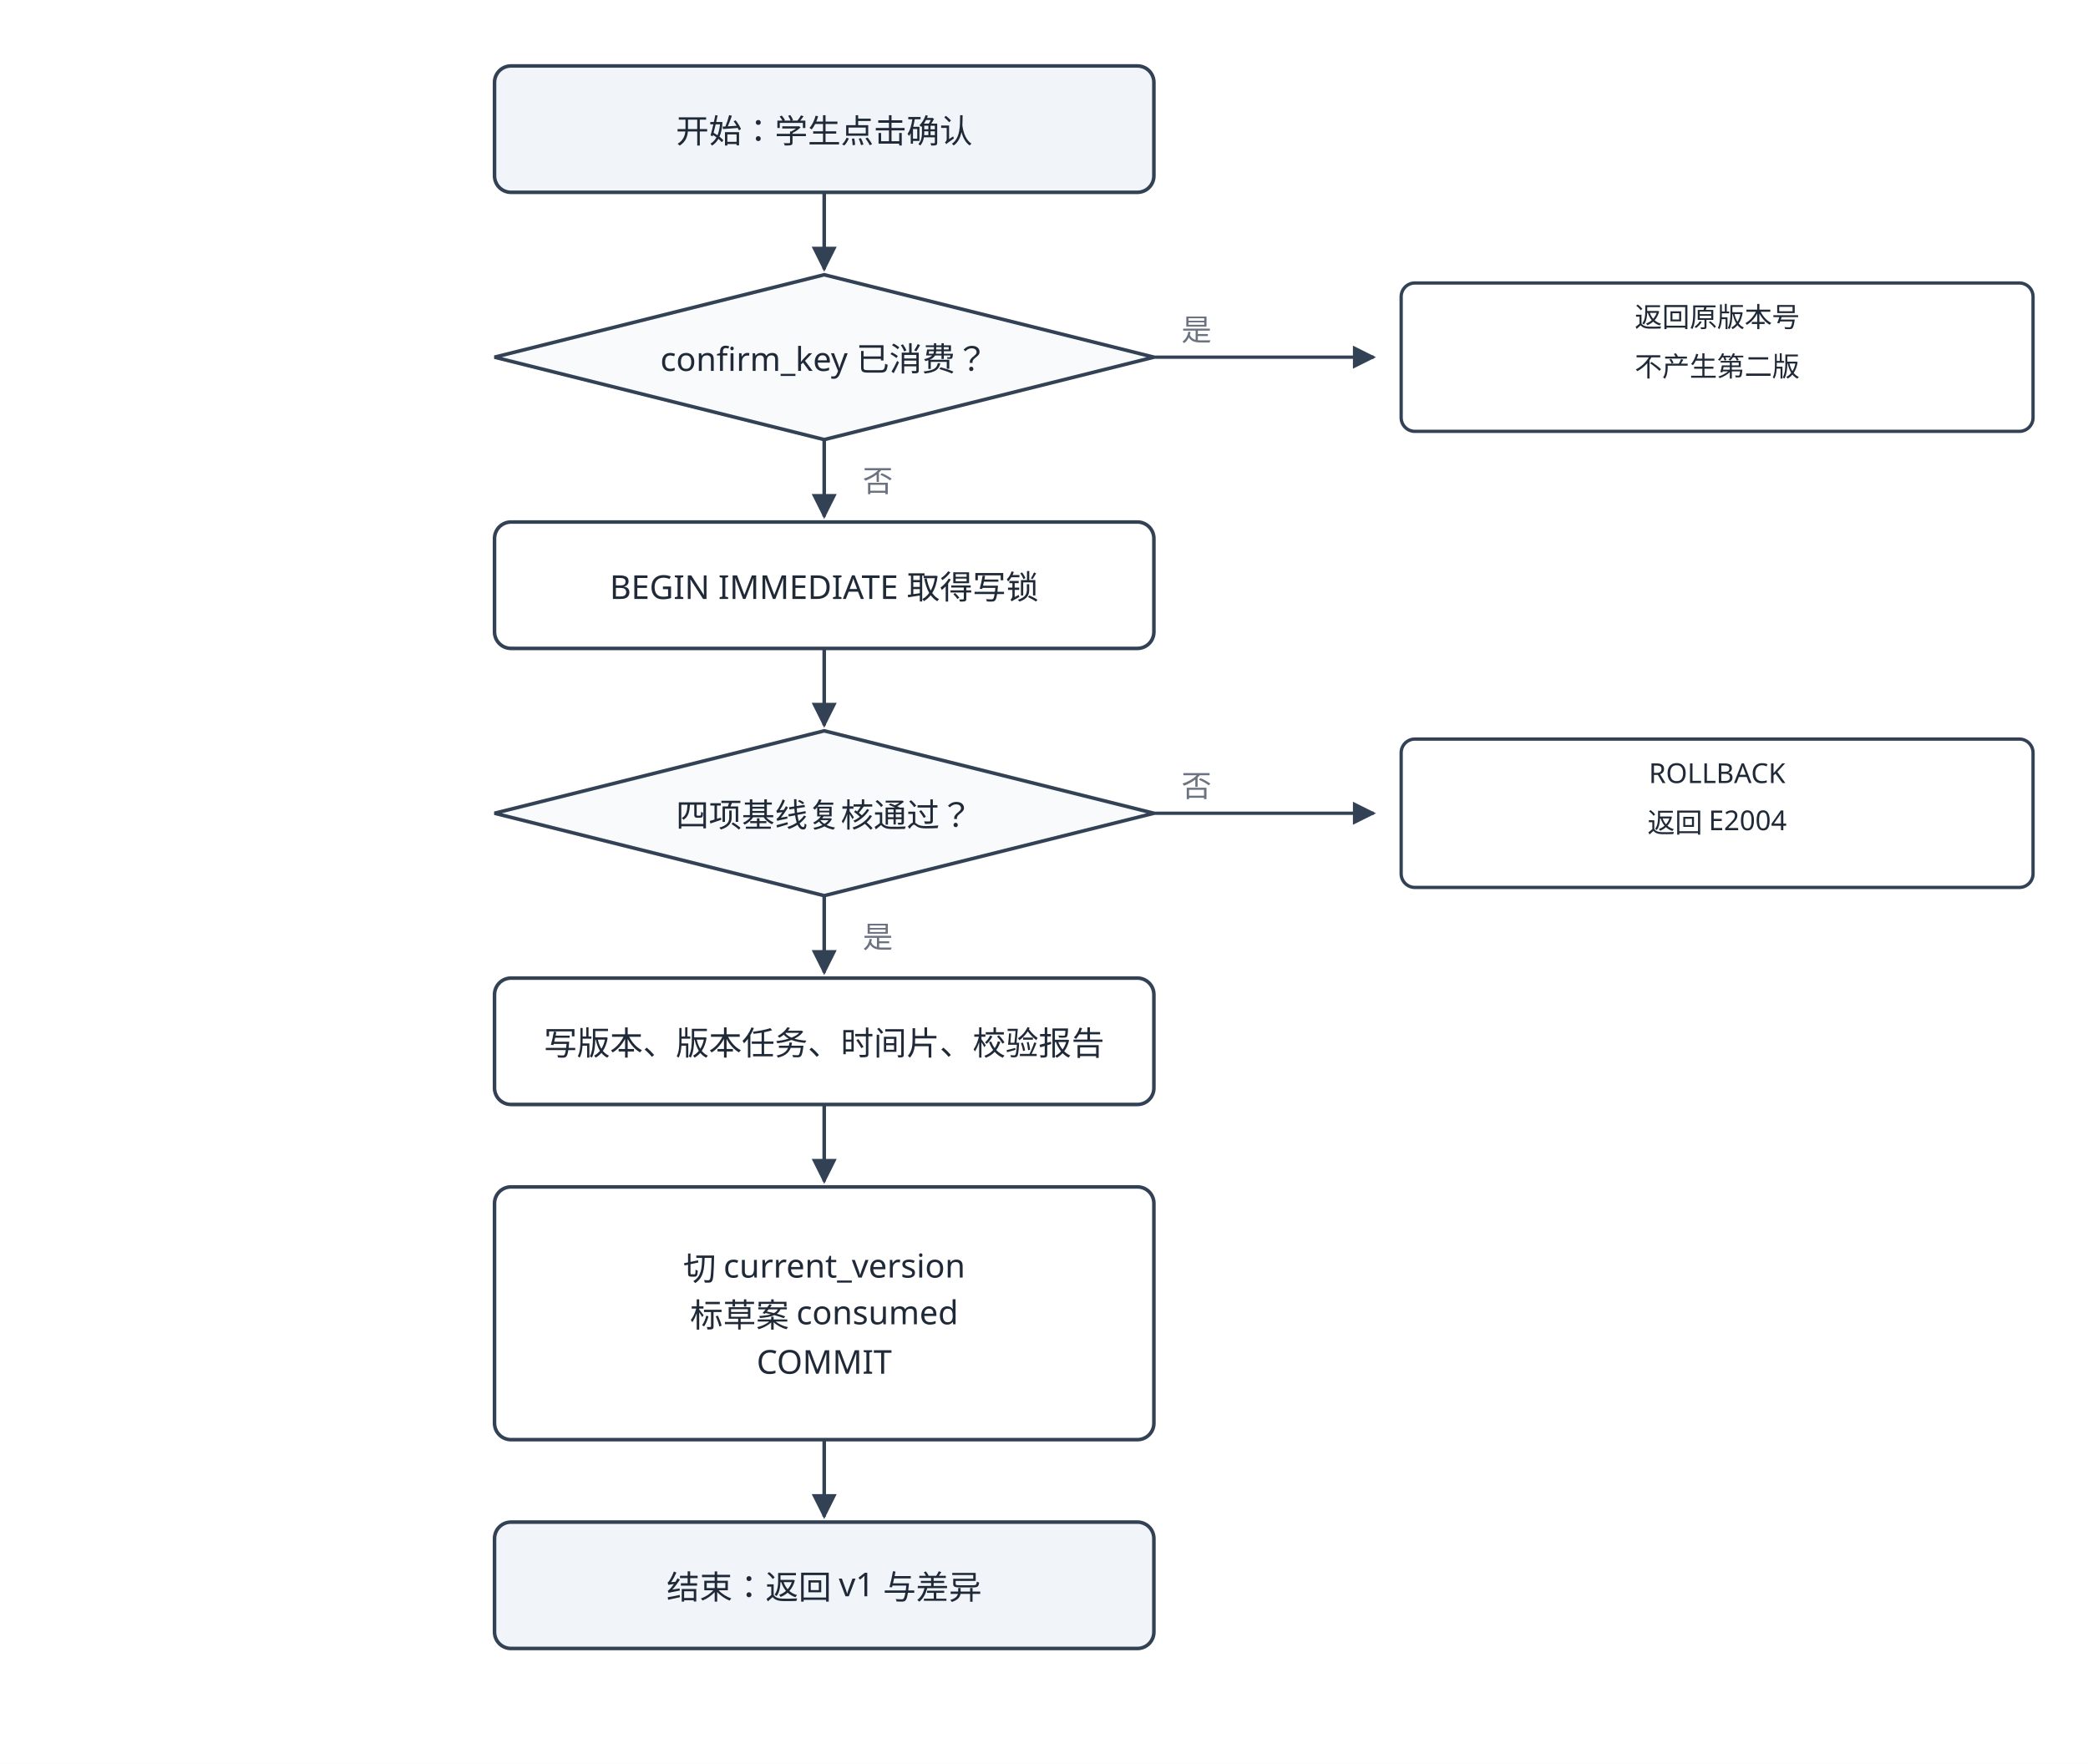
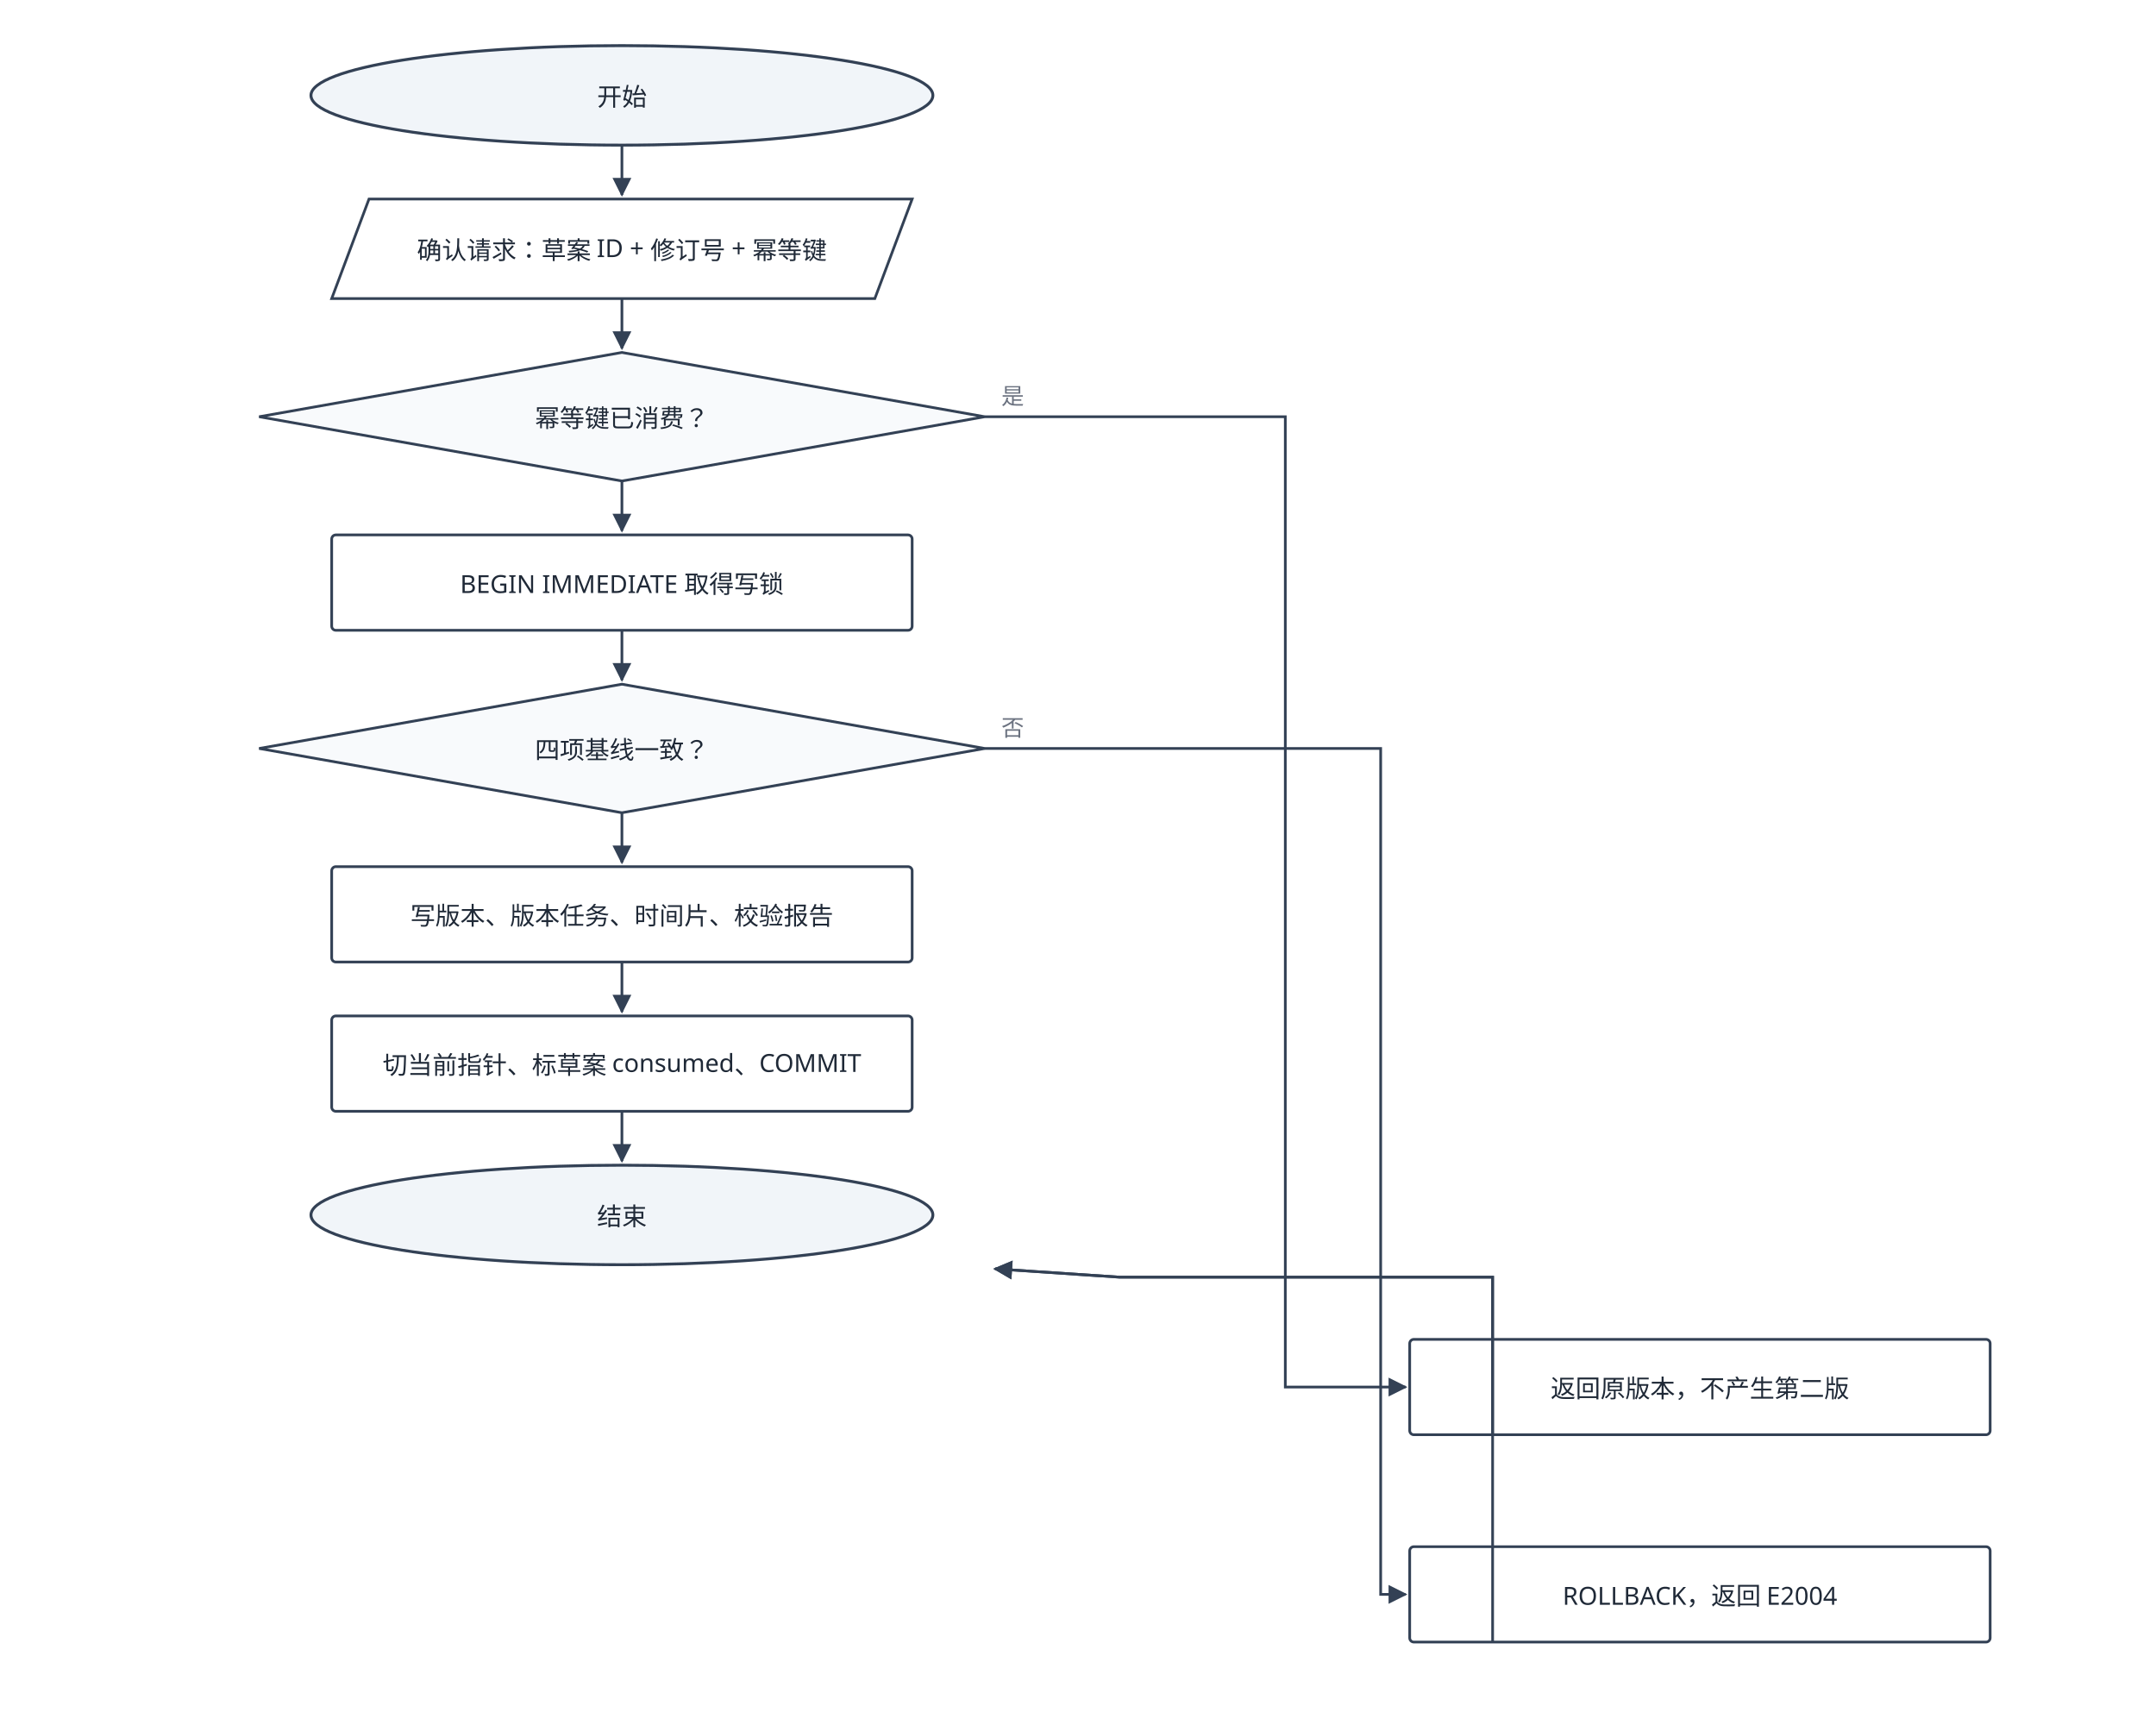
- <svg xmlns="http://www.w3.org/2000/svg" width="760" height="642" viewBox="0 0 760 642">
-   <rect width="760" height="642" fill="#ffffff" />
+ <svg xmlns="http://www.w3.org/2000/svg" width="1040" height="832" viewBox="0 0 1040 832">
+   <rect width="1040" height="832" fill="#ffffff" />
  <defs>
    <marker id="a" viewBox="0 0 10 10" refX="9" refY="5" markerWidth="7" markerHeight="7" orient="auto-start-reverse">
      <path d="M 0 0 L 10 5 L 0 10 z" fill="#334155" />
    </marker>
  </defs>
-   <rect x="180.0" y="24" width="240" height="46" rx="6" fill="#f1f5f9" stroke="#334155" stroke-width="1.3" />
-   <text x="300.0" y="52.0" font-family="Microsoft YaHei, SimHei, sans-serif" font-size="12" fill="#1f2937" text-anchor="middle">开始：学生点击确认</text>
-   <path d="M 300.0 70.0 L 300.0 98.0" stroke="#334155" stroke-width="1.3" marker-end="url(#a)" />
-   <path d="M 300.0 100.0 L 420.0 130.0 L 300.0 160.0 L 180.0 130.0 Z" fill="#f8fafc" stroke="#334155" stroke-width="1.3" />
-   <text x="300.0" y="135.0" font-family="Microsoft YaHei, SimHei, sans-serif" font-size="12" fill="#1f2937" text-anchor="middle">confirm_key 已消费？</text>
-   <path d="M 420.0 130.0 L 500 130.0" stroke="#334155" stroke-width="1.2" marker-end="url(#a)" />
-   <text x="430.0" y="124.0" font-family="Microsoft YaHei, SimHei, sans-serif" font-size="11" fill="#6b7280" text-anchor="start">是</text>
-   <rect x="510" y="103.0" width="230" height="54" rx="5" fill="#ffffff" stroke="#334155" stroke-width="1.2" />
-   <text x="625.0" y="119.0" font-family="Microsoft YaHei, SimHei, sans-serif" font-size="10" fill="#1f2937" text-anchor="middle">返回原版本号</text>
-   <text x="625.0" y="137.0" font-family="Microsoft YaHei, SimHei, sans-serif" font-size="10" fill="#1f2937" text-anchor="middle">不产生第二版</text>
-   <path d="M 300.0 160.0 L 300.0 188.0" stroke="#334155" stroke-width="1.3" marker-end="url(#a)" />
-   <text x="314.0" y="179.0" font-family="Microsoft YaHei, SimHei, sans-serif" font-size="11" fill="#6b7280" text-anchor="start">否</text>
-   <rect x="180.0" y="190" width="240" height="46" rx="6" fill="#ffffff" stroke="#334155" stroke-width="1.3" />
-   <text x="300.0" y="218.0" font-family="Microsoft YaHei, SimHei, sans-serif" font-size="12" fill="#1f2937" text-anchor="middle">BEGIN IMMEDIATE 取得写锁</text>
-   <path d="M 300.0 236.0 L 300.0 264.0" stroke="#334155" stroke-width="1.3" marker-end="url(#a)" />
-   <path d="M 300.0 266.0 L 420.0 296.0 L 300.0 326.0 L 180.0 296.0 Z" fill="#f8fafc" stroke="#334155" stroke-width="1.3" />
-   <text x="300.0" y="301.0" font-family="Microsoft YaHei, SimHei, sans-serif" font-size="12" fill="#1f2937" text-anchor="middle">四项基线复核通过？</text>
-   <path d="M 420.0 296.0 L 500 296.0" stroke="#334155" stroke-width="1.2" marker-end="url(#a)" />
-   <text x="430.0" y="290.0" font-family="Microsoft YaHei, SimHei, sans-serif" font-size="11" fill="#6b7280" text-anchor="start">否</text>
-   <rect x="510" y="269.0" width="230" height="54" rx="5" fill="#ffffff" stroke="#334155" stroke-width="1.2" />
-   <text x="625.0" y="285.0" font-family="Microsoft YaHei, SimHei, sans-serif" font-size="10" fill="#1f2937" text-anchor="middle">ROLLBACK</text>
-   <text x="625.0" y="303.0" font-family="Microsoft YaHei, SimHei, sans-serif" font-size="10" fill="#1f2937" text-anchor="middle">返回 E2004</text>
-   <path d="M 300.0 326.0 L 300.0 354.0" stroke="#334155" stroke-width="1.3" marker-end="url(#a)" />
-   <text x="314.0" y="345.0" font-family="Microsoft YaHei, SimHei, sans-serif" font-size="11" fill="#6b7280" text-anchor="start">是</text>
-   <rect x="180.0" y="356" width="240" height="46" rx="6" fill="#ffffff" stroke="#334155" stroke-width="1.3" />
-   <text x="300.0" y="384.0" font-family="Microsoft YaHei, SimHei, sans-serif" font-size="12" fill="#1f2937" text-anchor="middle">写版本、版本任务、时间片、校验报告</text>
-   <path d="M 300.0 402.0 L 300.0 430.0" stroke="#334155" stroke-width="1.3" marker-end="url(#a)" />
-   <rect x="180.0" y="432" width="240" height="92" rx="6" fill="#ffffff" stroke="#334155" stroke-width="1.3" />
-   <text x="300.0" y="466.0" font-family="Microsoft YaHei, SimHei, sans-serif" font-size="12" fill="#1f2937" text-anchor="middle">切 current_version</text>
-   <text x="300.0" y="483.0" font-family="Microsoft YaHei, SimHei, sans-serif" font-size="12" fill="#1f2937" text-anchor="middle">标草案 consumed</text>
-   <text x="300.0" y="500.0" font-family="Microsoft YaHei, SimHei, sans-serif" font-size="12" fill="#1f2937" text-anchor="middle">COMMIT</text>
-   <path d="M 300.0 524.0 L 300.0 552.0" stroke="#334155" stroke-width="1.3" marker-end="url(#a)" />
-   <rect x="180.0" y="554" width="240" height="46" rx="6" fill="#f1f5f9" stroke="#334155" stroke-width="1.3" />
-   <text x="300.0" y="582.0" font-family="Microsoft YaHei, SimHei, sans-serif" font-size="12" fill="#1f2937" text-anchor="middle">结束：返回 v1 与差异</text>
+   <ellipse cx="300" cy="46.0" rx="150" ry="24.0" fill="#f1f5f9" stroke="#334155" stroke-width="1.4" />
+   <text x="300.0" y="51.0" font-family="Microsoft YaHei, SimHei, sans-serif" font-size="12" fill="#1f2937" text-anchor="middle">开始</text>
+   <path d="M 178.0 96 L 440.0 96 L 422.0 144 L 160.0 144 Z" fill="#ffffff" stroke="#334155" stroke-width="1.3" />
+   <text x="300.0" y="125.0" font-family="Microsoft YaHei, SimHei, sans-serif" font-size="12" fill="#1f2937" text-anchor="middle">确认请求：草案 ID + 修订号 + 幂等键</text>
+   <path d="M 300 170.0 L 475.0 201.0 L 300 232.0 L 125.0 201.0 Z" fill="#f8fafc" stroke="#334155" stroke-width="1.3" />
+   <text x="300.0" y="206.0" font-family="Microsoft YaHei, SimHei, sans-serif" font-size="12" fill="#1f2937" text-anchor="middle">幂等键已消费？</text>
+   <rect x="160.0" y="258" width="280" height="46" rx="2" fill="#ffffff" stroke="#334155" stroke-width="1.3" />
+   <text x="300.0" y="286.0" font-family="Microsoft YaHei, SimHei, sans-serif" font-size="12" fill="#1f2937" text-anchor="middle">BEGIN IMMEDIATE 取得写锁</text>
+   <path d="M 300 330.0 L 475.0 361.0 L 300 392.0 L 125.0 361.0 Z" fill="#f8fafc" stroke="#334155" stroke-width="1.3" />
+   <text x="300.0" y="366.0" font-family="Microsoft YaHei, SimHei, sans-serif" font-size="12" fill="#1f2937" text-anchor="middle">四项基线一致？</text>
+   <rect x="160.0" y="418" width="280" height="46" rx="2" fill="#ffffff" stroke="#334155" stroke-width="1.3" />
+   <text x="300.0" y="446.0" font-family="Microsoft YaHei, SimHei, sans-serif" font-size="12" fill="#1f2937" text-anchor="middle">写版本、版本任务、时间片、校验报告</text>
+   <rect x="160.0" y="490" width="280" height="46" rx="2" fill="#ffffff" stroke="#334155" stroke-width="1.3" />
+   <text x="300.0" y="518.0" font-family="Microsoft YaHei, SimHei, sans-serif" font-size="12" fill="#1f2937" text-anchor="middle">切当前指针、标草案 consumed、COMMIT</text>
+   <ellipse cx="300" cy="586.0" rx="150" ry="24.0" fill="#f1f5f9" stroke="#334155" stroke-width="1.4" />
+   <text x="300.0" y="591.0" font-family="Microsoft YaHei, SimHei, sans-serif" font-size="12" fill="#1f2937" text-anchor="middle">结束</text>
+   <rect x="680.0" y="646" width="280" height="46" rx="2" fill="#ffffff" stroke="#334155" stroke-width="1.3" />
+   <text x="820.0" y="674.0" font-family="Microsoft YaHei, SimHei, sans-serif" font-size="12" fill="#1f2937" text-anchor="middle">返回原版本，不产生第二版</text>
+   <rect x="680.0" y="746" width="280" height="46" rx="2" fill="#ffffff" stroke="#334155" stroke-width="1.3" />
+   <text x="820.0" y="774.0" font-family="Microsoft YaHei, SimHei, sans-serif" font-size="12" fill="#1f2937" text-anchor="middle">ROLLBACK，返回 E2004</text>
+   <path d="M 300 70.0 L 300 94.0" fill="none" stroke="#334155" stroke-width="1.3" marker-end="url(#a)" />
+   <path d="M 300 144.0 L 300 168.0" fill="none" stroke="#334155" stroke-width="1.3" marker-end="url(#a)" />
+   <path d="M 300 232.0 L 300 256.0" fill="none" stroke="#334155" stroke-width="1.3" marker-end="url(#a)" />
+   <path d="M 300 304.0 L 300 328.0" fill="none" stroke="#334155" stroke-width="1.3" marker-end="url(#a)" />
+   <path d="M 300 392.0 L 300 416.0" fill="none" stroke="#334155" stroke-width="1.3" marker-end="url(#a)" />
+   <path d="M 300 464.0 L 300 488.0" fill="none" stroke="#334155" stroke-width="1.3" marker-end="url(#a)" />
+   <path d="M 300 536.0 L 300 560.0" fill="none" stroke="#334155" stroke-width="1.3" marker-end="url(#a)" />
+   <text x="483.0" y="195.0" font-family="Microsoft YaHei, SimHei, sans-serif" font-size="11" fill="#6b7280" text-anchor="start">是</text>
+   <path d="M 475 201.0 L 620 201.0 L 620 669.0 L 678.0 669.0" fill="none" stroke="#334155" stroke-width="1.3" marker-end="url(#a)" />
+   <text x="483.0" y="355.0" font-family="Microsoft YaHei, SimHei, sans-serif" font-size="11" fill="#6b7280" text-anchor="start">否</text>
+   <path d="M 475 361.0 L 666 361.0 L 666 769.0 L 678.0 769.0" fill="none" stroke="#334155" stroke-width="1.3" marker-end="url(#a)" />
+   <path d="M 720 692.0 L 720 616.0 L 540 616.0 L 480.0 612.0" fill="none" stroke="#334155" stroke-width="1.3" marker-end="url(#a)" />
+   <path d="M 720 792.0 L 720 616.0 L 540 616.0 L 480.0 612.0" fill="none" stroke="#334155" stroke-width="1.3" marker-end="url(#a)" />
</svg>
